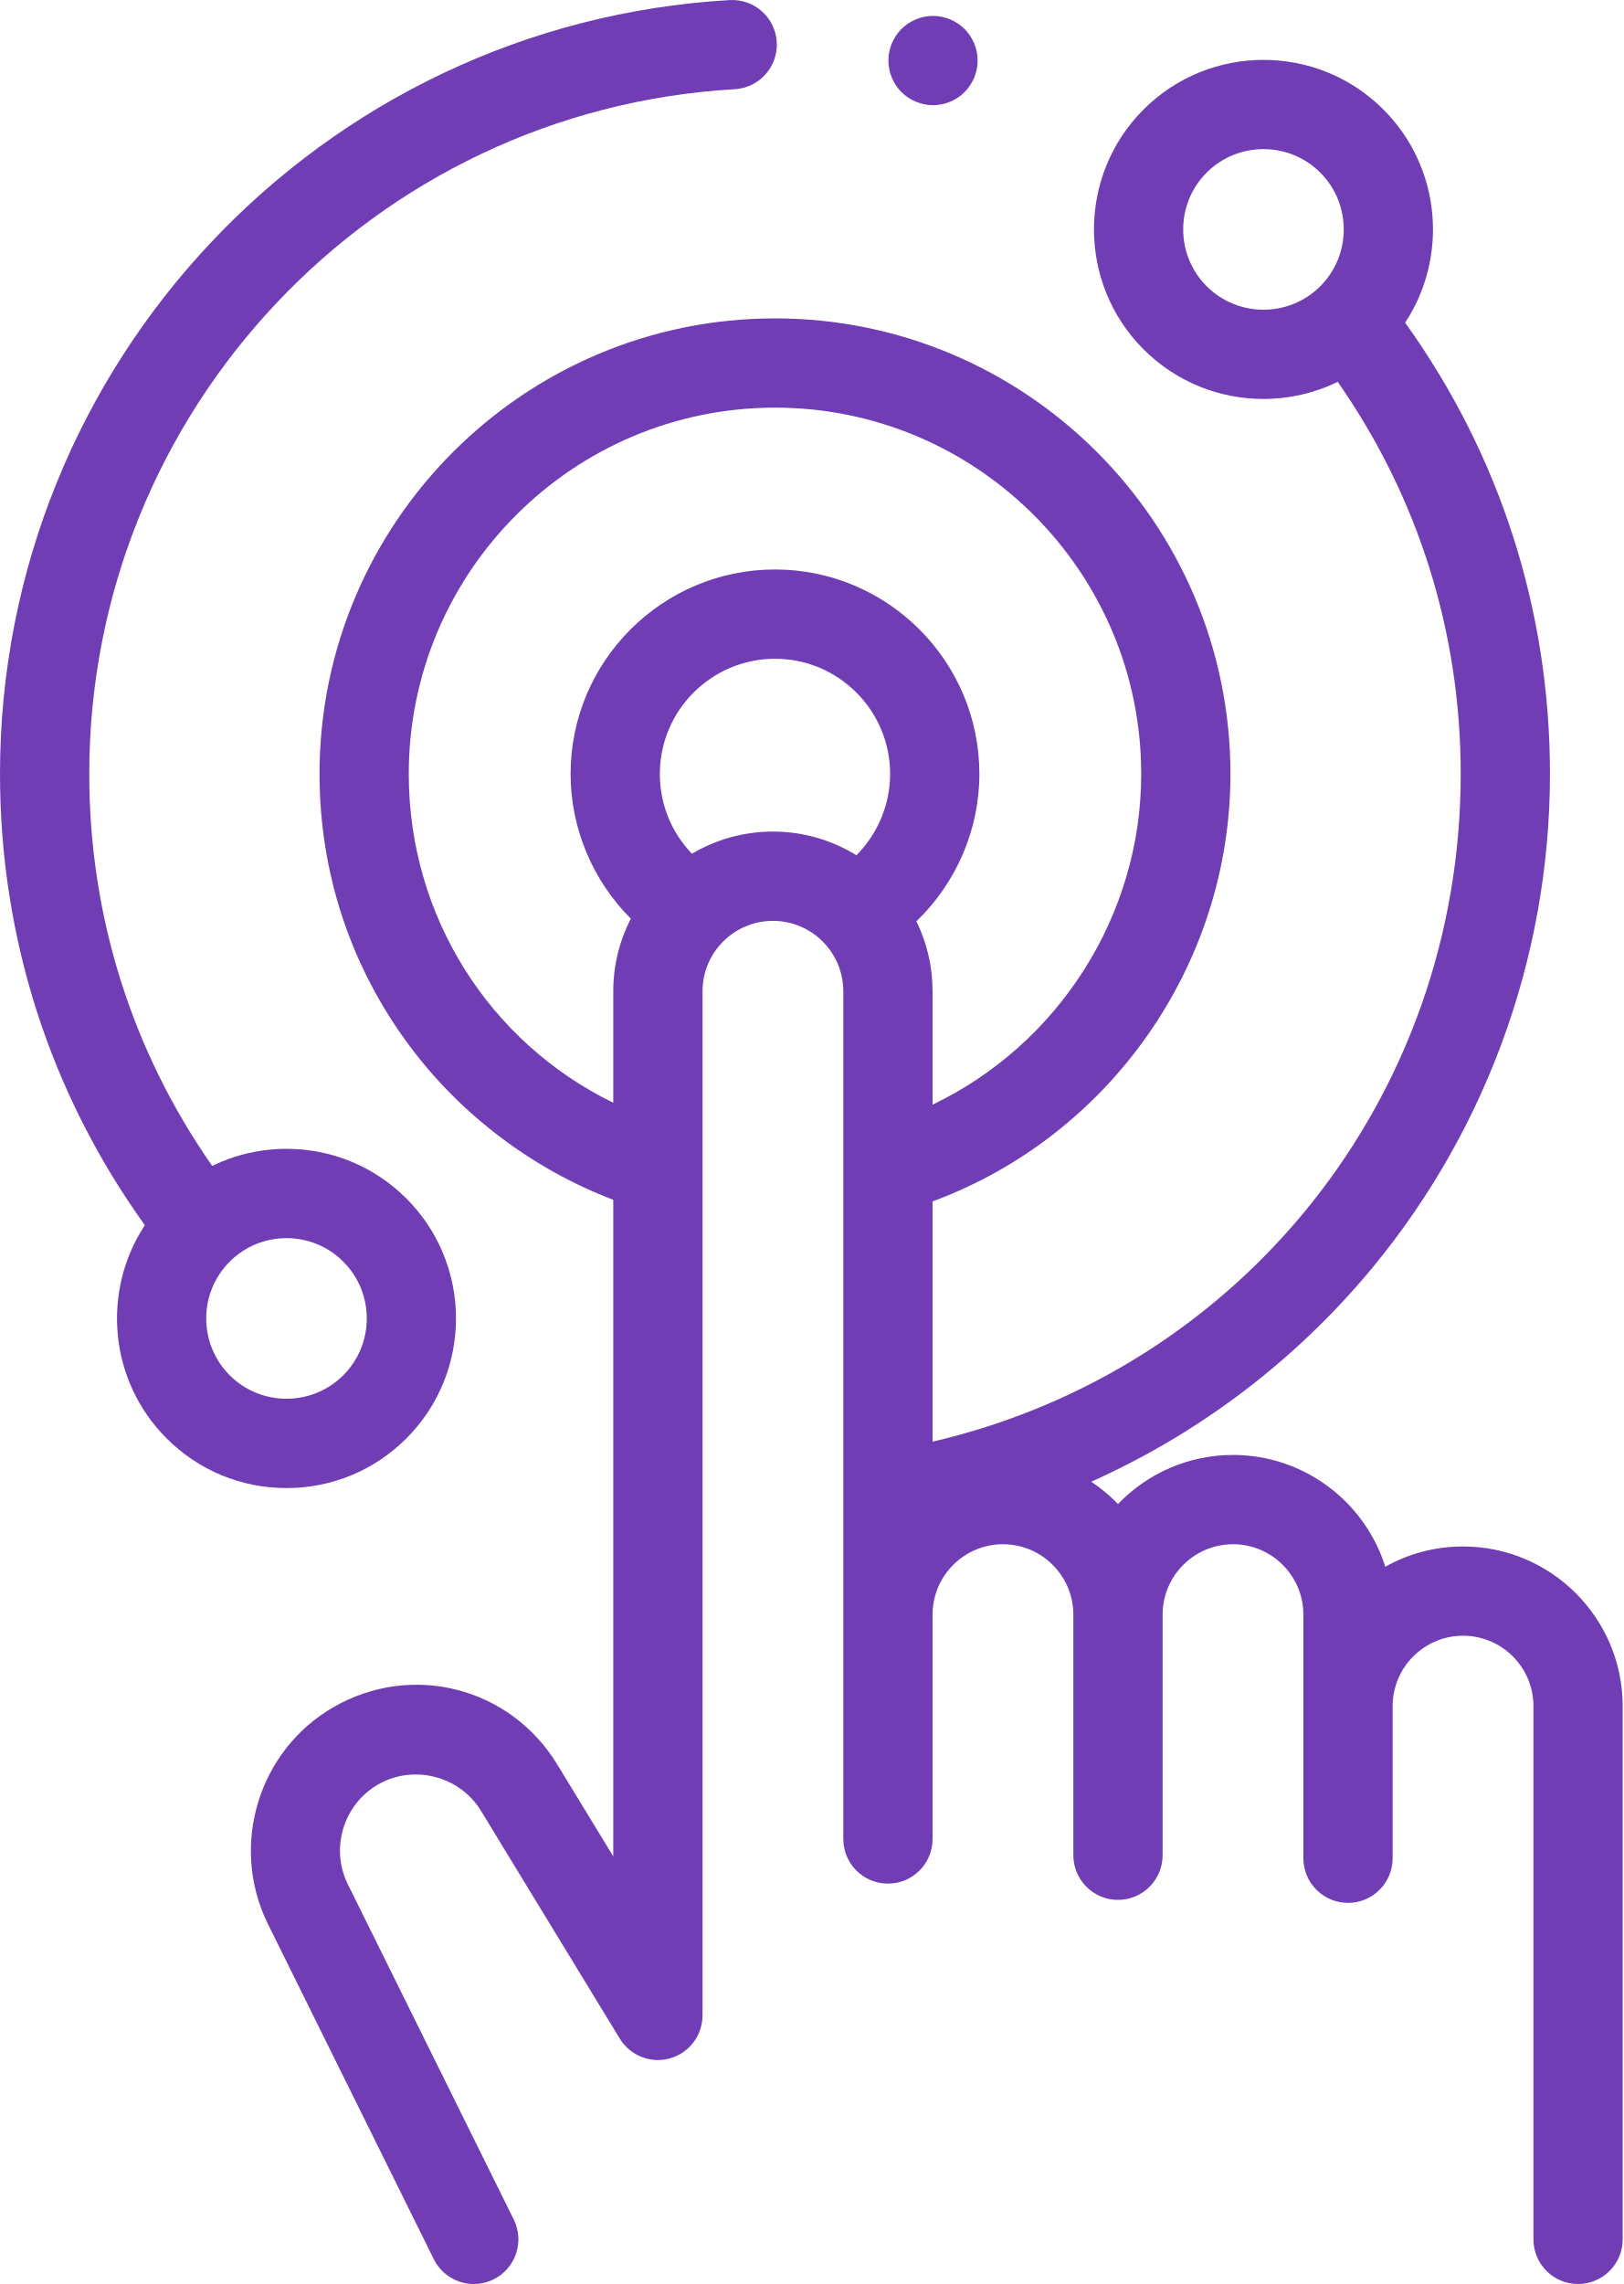
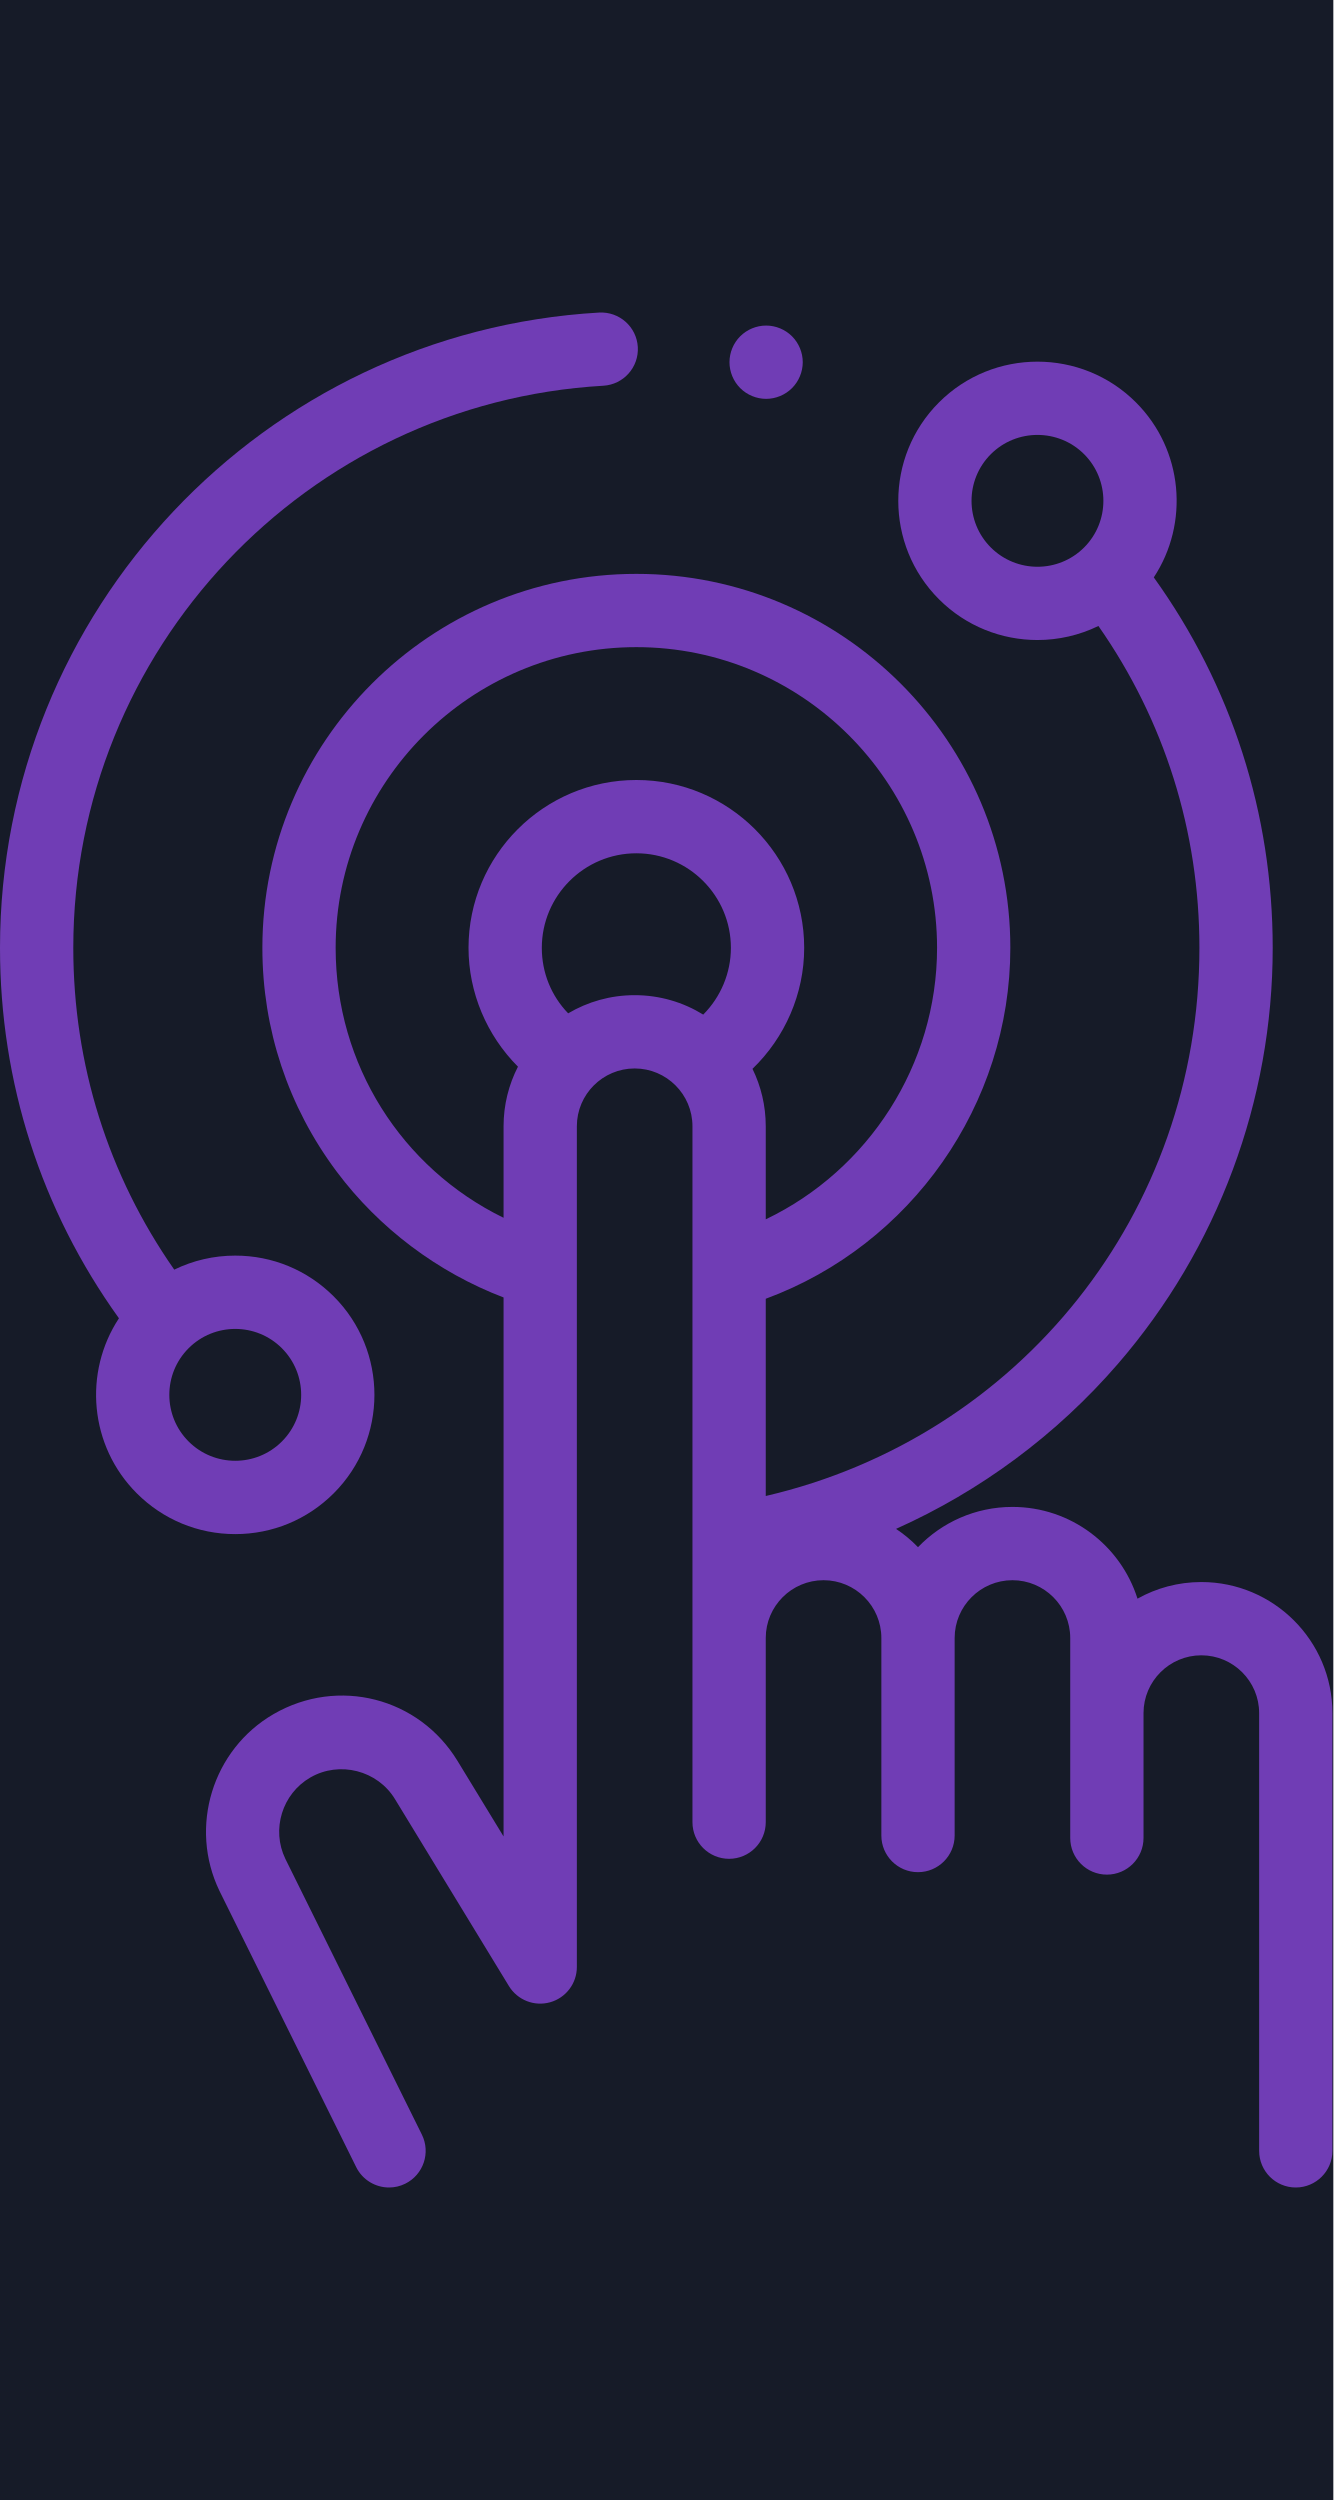
- <svg xmlns="http://www.w3.org/2000/svg" width="64px" height="90px" viewBox="0 0 64 90" version="1.1">
+ <svg xmlns="http://www.w3.org/2000/svg" width="64px" height="120px" viewBox="0 0 64 120" version="1.1">
  <g id="Page-1" stroke="none" stroke-width="1" fill="none" fill-rule="evenodd">
-     <g id="tomox-4" transform="translate(-135, -2619)" fill="#703DB5" fill-rule="nonzero">
-       <g id="icon-tomox-8" transform="translate(135, 2619)">
-         <path d="M16.018,56.679 C18.624,54.073 18.624,49.833 16.018,47.227 C14.755,45.965 13.077,45.269 11.292,45.269 C10.26,45.269 9.264,45.503 8.364,45.943 C5.19,41.401 3.518,36.087 3.518,30.497 C3.518,16.19 14.694,4.339 28.96,3.515 C29.93,3.459 30.67,2.627 30.615,1.658 C30.558,0.687 29.727,-0.051 28.757,0.003 C12.632,0.935 0,14.329 0,30.497 C0,36.947 1.971,43.074 5.709,48.278 C4.001,50.871 4.287,54.4 6.566,56.679 C7.828,57.941 9.507,58.637 11.292,58.637 C13.077,58.637 14.755,57.941 16.018,56.679 Z M9.053,49.715 C9.67,49.097 10.481,48.788 11.292,48.788 C12.102,48.788 12.913,49.097 13.53,49.715 C14.765,50.948 14.765,52.958 13.53,54.191 C12.296,55.426 10.287,55.426 9.053,54.191 C7.819,52.958 7.819,50.949 9.053,49.715 Z" id="Shape" />
-         <path d="M57.664,60.938 C56.552,60.938 55.507,61.227 54.6,61.736 C53.796,59.186 51.409,57.332 48.597,57.332 C46.818,57.332 45.209,58.074 44.064,59.265 C43.746,58.935 43.393,58.641 43.01,58.386 C47.064,56.571 50.712,53.876 53.664,50.461 C58.453,44.92 61.09,37.829 61.09,30.497 C61.09,24.05 59.119,17.919 55.382,12.715 C57.09,10.122 56.804,6.593 54.524,4.314 C51.919,1.708 47.679,1.708 45.072,4.314 C42.466,6.919 42.466,11.16 45.072,13.766 C46.375,15.069 48.086,15.721 49.798,15.721 C50.801,15.721 51.803,15.495 52.724,15.047 C55.9,19.59 57.572,24.909 57.572,30.497 C57.572,43.22 48.935,53.975 36.756,56.808 L36.756,47.341 C43.731,44.766 48.496,38.024 48.496,30.497 C48.496,20.599 40.443,12.546 30.545,12.546 C20.647,12.546 12.594,20.598 12.594,30.497 C12.594,34.403 13.828,38.118 16.161,41.238 C18.196,43.959 21.012,46.073 24.171,47.278 L24.171,73.15 L21.962,69.526 C20.105,66.478 16.229,65.489 13.138,67.273 C10.199,68.97 9.052,72.694 10.536,75.767 L17.097,89.021 C17.404,89.641 18.027,90 18.675,90 C18.937,90 19.203,89.942 19.453,89.817 C20.324,89.386 20.68,88.331 20.25,87.461 L13.696,74.222 C13.017,72.815 13.544,71.101 14.897,70.319 C16.296,69.512 18.118,69.977 18.958,71.356 L24.428,80.331 C24.839,81.004 25.647,81.322 26.406,81.109 C27.164,80.896 27.689,80.204 27.689,79.415 L27.689,39.06 C27.689,37.53 28.934,36.286 30.464,36.286 C31.994,36.286 33.238,37.53 33.238,39.06 L33.238,46.017 C33.238,46.029 33.238,46.042 33.238,46.055 L33.238,72.464 C33.238,73.436 34.025,74.223 34.997,74.223 C35.969,74.223 36.756,73.436 36.756,72.464 L36.756,63.625 C36.756,62.095 38,60.85 39.53,60.85 C41.06,60.85 42.305,62.095 42.305,63.625 L42.305,73.104 C42.305,74.076 43.092,74.864 44.063,74.864 C45.035,74.864 45.823,74.076 45.823,73.104 L45.823,63.625 C45.823,62.095 47.067,60.85 48.597,60.85 C50.127,60.85 51.371,62.095 51.371,63.625 L51.371,73.223 C51.371,74.195 52.159,74.982 53.131,74.982 C54.102,74.982 54.889,74.195 54.889,73.223 L54.889,67.23 C54.889,65.7 56.134,64.455 57.664,64.455 C59.194,64.455 60.439,65.7 60.439,67.23 L60.439,88.24 C60.439,89.212 61.225,90 62.197,90 C63.169,90 63.956,89.212 63.956,88.24 L63.956,67.23 C63.956,63.761 61.133,60.938 57.664,60.938 L57.664,60.938 Z M47.56,11.279 C46.325,10.044 46.325,8.036 47.56,6.801 C48.177,6.184 48.987,5.876 49.798,5.876 C50.609,5.876 51.42,6.184 52.037,6.801 C53.271,8.036 53.271,10.044 52.037,11.279 C50.803,12.513 48.794,12.513 47.56,11.279 Z M16.111,30.497 C16.111,22.538 22.587,16.063 30.545,16.063 C38.504,16.063 44.979,22.538 44.979,30.497 C44.979,36.101 41.694,41.165 36.756,43.528 L36.756,39.06 C36.756,38.072 36.527,37.137 36.119,36.304 C37.679,34.801 38.601,32.704 38.601,30.497 C38.601,26.054 34.987,22.44 30.545,22.44 C26.103,22.44 22.489,26.054 22.489,30.497 C22.489,32.64 23.362,34.699 24.862,36.2 C24.422,37.058 24.171,38.031 24.171,39.06 L24.171,43.454 C19.273,41.06 16.111,36.096 16.111,30.497 Z M27.272,33.64 C26.461,32.801 26.007,31.689 26.007,30.497 C26.007,27.994 28.043,25.958 30.545,25.958 C33.048,25.958 35.083,27.994 35.083,30.497 C35.083,31.707 34.592,32.859 33.755,33.701 C32.797,33.109 31.669,32.768 30.464,32.768 C29.299,32.768 28.209,33.087 27.272,33.64 Z" id="Shape" />
-         <path d="M36.773,4.145 C37.236,4.145 37.69,3.956 38.017,3.629 C38.344,3.302 38.532,2.848 38.532,2.385 C38.532,1.923 38.344,1.469 38.017,1.142 C37.69,0.815 37.236,0.627 36.773,0.627 C36.311,0.627 35.857,0.815 35.53,1.142 C35.203,1.469 35.015,1.923 35.015,2.385 C35.015,2.848 35.203,3.302 35.53,3.629 C35.857,3.956 36.311,4.145 36.773,4.145 Z" id="Path" />
-       </g>
+     <g id="touch-copy">
+       <rect id="Rectangle-Copy-11" fill="#161B28" x="0" y="0" width="64" height="120" />
+       <path d="M16.018,71.679 C18.624,69.073 18.624,64.833 16.018,62.227 C14.755,60.965 13.077,60.269 11.292,60.269 C10.26,60.269 9.264,60.503 8.364,60.943 C5.19,56.401 3.518,51.087 3.518,45.497 C3.518,31.19 14.694,19.339 28.96,18.515 C29.93,18.459 30.67,17.627 30.615,16.658 C30.558,15.687 29.727,14.949 28.757,15.003 C12.632,15.935 5.22248911e-13,29.329 5.22248911e-13,45.497 C5.22248911e-13,51.947 1.971,58.074 5.709,63.278 C4.001,65.871 4.287,69.4 6.566,71.679 C7.828,72.941 9.507,73.637 11.292,73.637 C13.077,73.637 14.755,72.941 16.018,71.679 Z M9.053,64.715 C9.67,64.097 10.481,63.788 11.292,63.788 C12.102,63.788 12.913,64.097 13.53,64.715 C14.765,65.948 14.765,67.958 13.53,69.191 C12.296,70.426 10.287,70.426 9.053,69.191 C7.819,67.958 7.819,65.949 9.053,64.715 Z" id="Shape" fill="#703DB5" fill-rule="nonzero" />
+       <path d="M57.664,75.938 C56.552,75.938 55.507,76.227 54.6,76.736 C53.796,74.186 51.409,72.332 48.597,72.332 C46.818,72.332 45.209,73.074 44.064,74.265 C43.746,73.935 43.393,73.641 43.01,73.386 C47.064,71.571 50.712,68.876 53.664,65.461 C58.453,59.92 61.09,52.829 61.09,45.497 C61.09,39.05 59.119,32.919 55.382,27.715 C57.09,25.122 56.804,21.593 54.524,19.314 C51.919,16.708 47.679,16.708 45.072,19.314 C42.466,21.919 42.466,26.16 45.072,28.766 C46.375,30.069 48.086,30.721 49.798,30.721 C50.801,30.721 51.803,30.495 52.724,30.047 C55.9,34.59 57.572,39.909 57.572,45.497 C57.572,58.22 48.935,68.975 36.756,71.808 L36.756,62.341 C43.731,59.766 48.496,53.024 48.496,45.497 C48.496,35.599 40.443,27.546 30.545,27.546 C20.647,27.546 12.594,35.598 12.594,45.497 C12.594,49.403 13.828,53.118 16.161,56.238 C18.196,58.959 21.012,61.073 24.171,62.278 L24.171,88.15 L21.962,84.526 C20.105,81.478 16.229,80.489 13.138,82.273 C10.199,83.97 9.052,87.694 10.536,90.767 L17.097,104.021 C17.404,104.641 18.027,105 18.675,105 C18.937,105 19.203,104.942 19.453,104.817 C20.324,104.386 20.68,103.331 20.25,102.461 L13.696,89.222 C13.017,87.815 13.544,86.101 14.897,85.319 C16.296,84.512 18.118,84.977 18.958,86.356 L24.428,95.331 C24.839,96.004 25.647,96.322 26.406,96.109 C27.164,95.896 27.689,95.204 27.689,94.415 L27.689,54.06 C27.689,52.53 28.934,51.286 30.464,51.286 C31.994,51.286 33.238,52.53 33.238,54.06 L33.238,61.017 C33.238,61.029 33.238,61.042 33.238,61.055 L33.238,87.464 C33.238,88.436 34.025,89.223 34.997,89.223 C35.969,89.223 36.756,88.436 36.756,87.464 L36.756,78.625 C36.756,77.095 38,75.85 39.53,75.85 C41.06,75.85 42.305,77.095 42.305,78.625 L42.305,88.104 C42.305,89.076 43.092,89.864 44.063,89.864 C45.035,89.864 45.823,89.076 45.823,88.104 L45.823,78.625 C45.823,77.095 47.067,75.85 48.597,75.85 C50.127,75.85 51.371,77.095 51.371,78.625 L51.371,88.223 C51.371,89.195 52.159,89.982 53.131,89.982 C54.102,89.982 54.889,89.195 54.889,88.223 L54.889,82.23 C54.889,80.7 56.134,79.455 57.664,79.455 C59.194,79.455 60.439,80.7 60.439,82.23 L60.439,103.24 C60.439,104.212 61.225,105 62.197,105 C63.169,105 63.956,104.212 63.956,103.24 L63.956,82.23 C63.956,78.761 61.133,75.938 57.664,75.938 L57.664,75.938 Z M47.56,26.279 C46.325,25.044 46.325,23.036 47.56,21.801 C48.177,21.184 48.987,20.876 49.798,20.876 C50.609,20.876 51.42,21.184 52.037,21.801 C53.271,23.036 53.271,25.044 52.037,26.279 C50.803,27.513 48.794,27.513 47.56,26.279 Z M16.111,45.497 C16.111,37.538 22.587,31.063 30.545,31.063 C38.504,31.063 44.979,37.538 44.979,45.497 C44.979,51.101 41.694,56.165 36.756,58.528 L36.756,54.06 C36.756,53.072 36.527,52.137 36.119,51.304 C37.679,49.801 38.601,47.704 38.601,45.497 C38.601,41.054 34.987,37.44 30.545,37.44 C26.103,37.44 22.489,41.054 22.489,45.497 C22.489,47.64 23.362,49.699 24.862,51.2 C24.422,52.058 24.171,53.031 24.171,54.06 L24.171,58.454 C19.273,56.06 16.111,51.096 16.111,45.497 Z M27.272,48.64 C26.461,47.801 26.007,46.689 26.007,45.497 C26.007,42.994 28.043,40.958 30.545,40.958 C33.048,40.958 35.083,42.994 35.083,45.497 C35.083,46.707 34.592,47.859 33.755,48.701 C32.797,48.109 31.669,47.768 30.464,47.768 C29.299,47.768 28.209,48.087 27.272,48.64 Z" id="Shape" fill="#703DB5" fill-rule="nonzero" />
+       <path d="M36.773,19.145 C37.236,19.145 37.69,18.956 38.017,18.629 C38.344,18.302 38.532,17.848 38.532,17.385 C38.532,16.923 38.344,16.469 38.017,16.142 C37.69,15.815 37.236,15.627 36.773,15.627 C36.311,15.627 35.857,15.815 35.53,16.142 C35.203,16.469 35.015,16.923 35.015,17.385 C35.015,17.848 35.203,18.302 35.53,18.629 C35.857,18.956 36.311,19.145 36.773,19.145 Z" id="Path" fill="#703DB5" fill-rule="nonzero" />
    </g>
  </g>
</svg>
